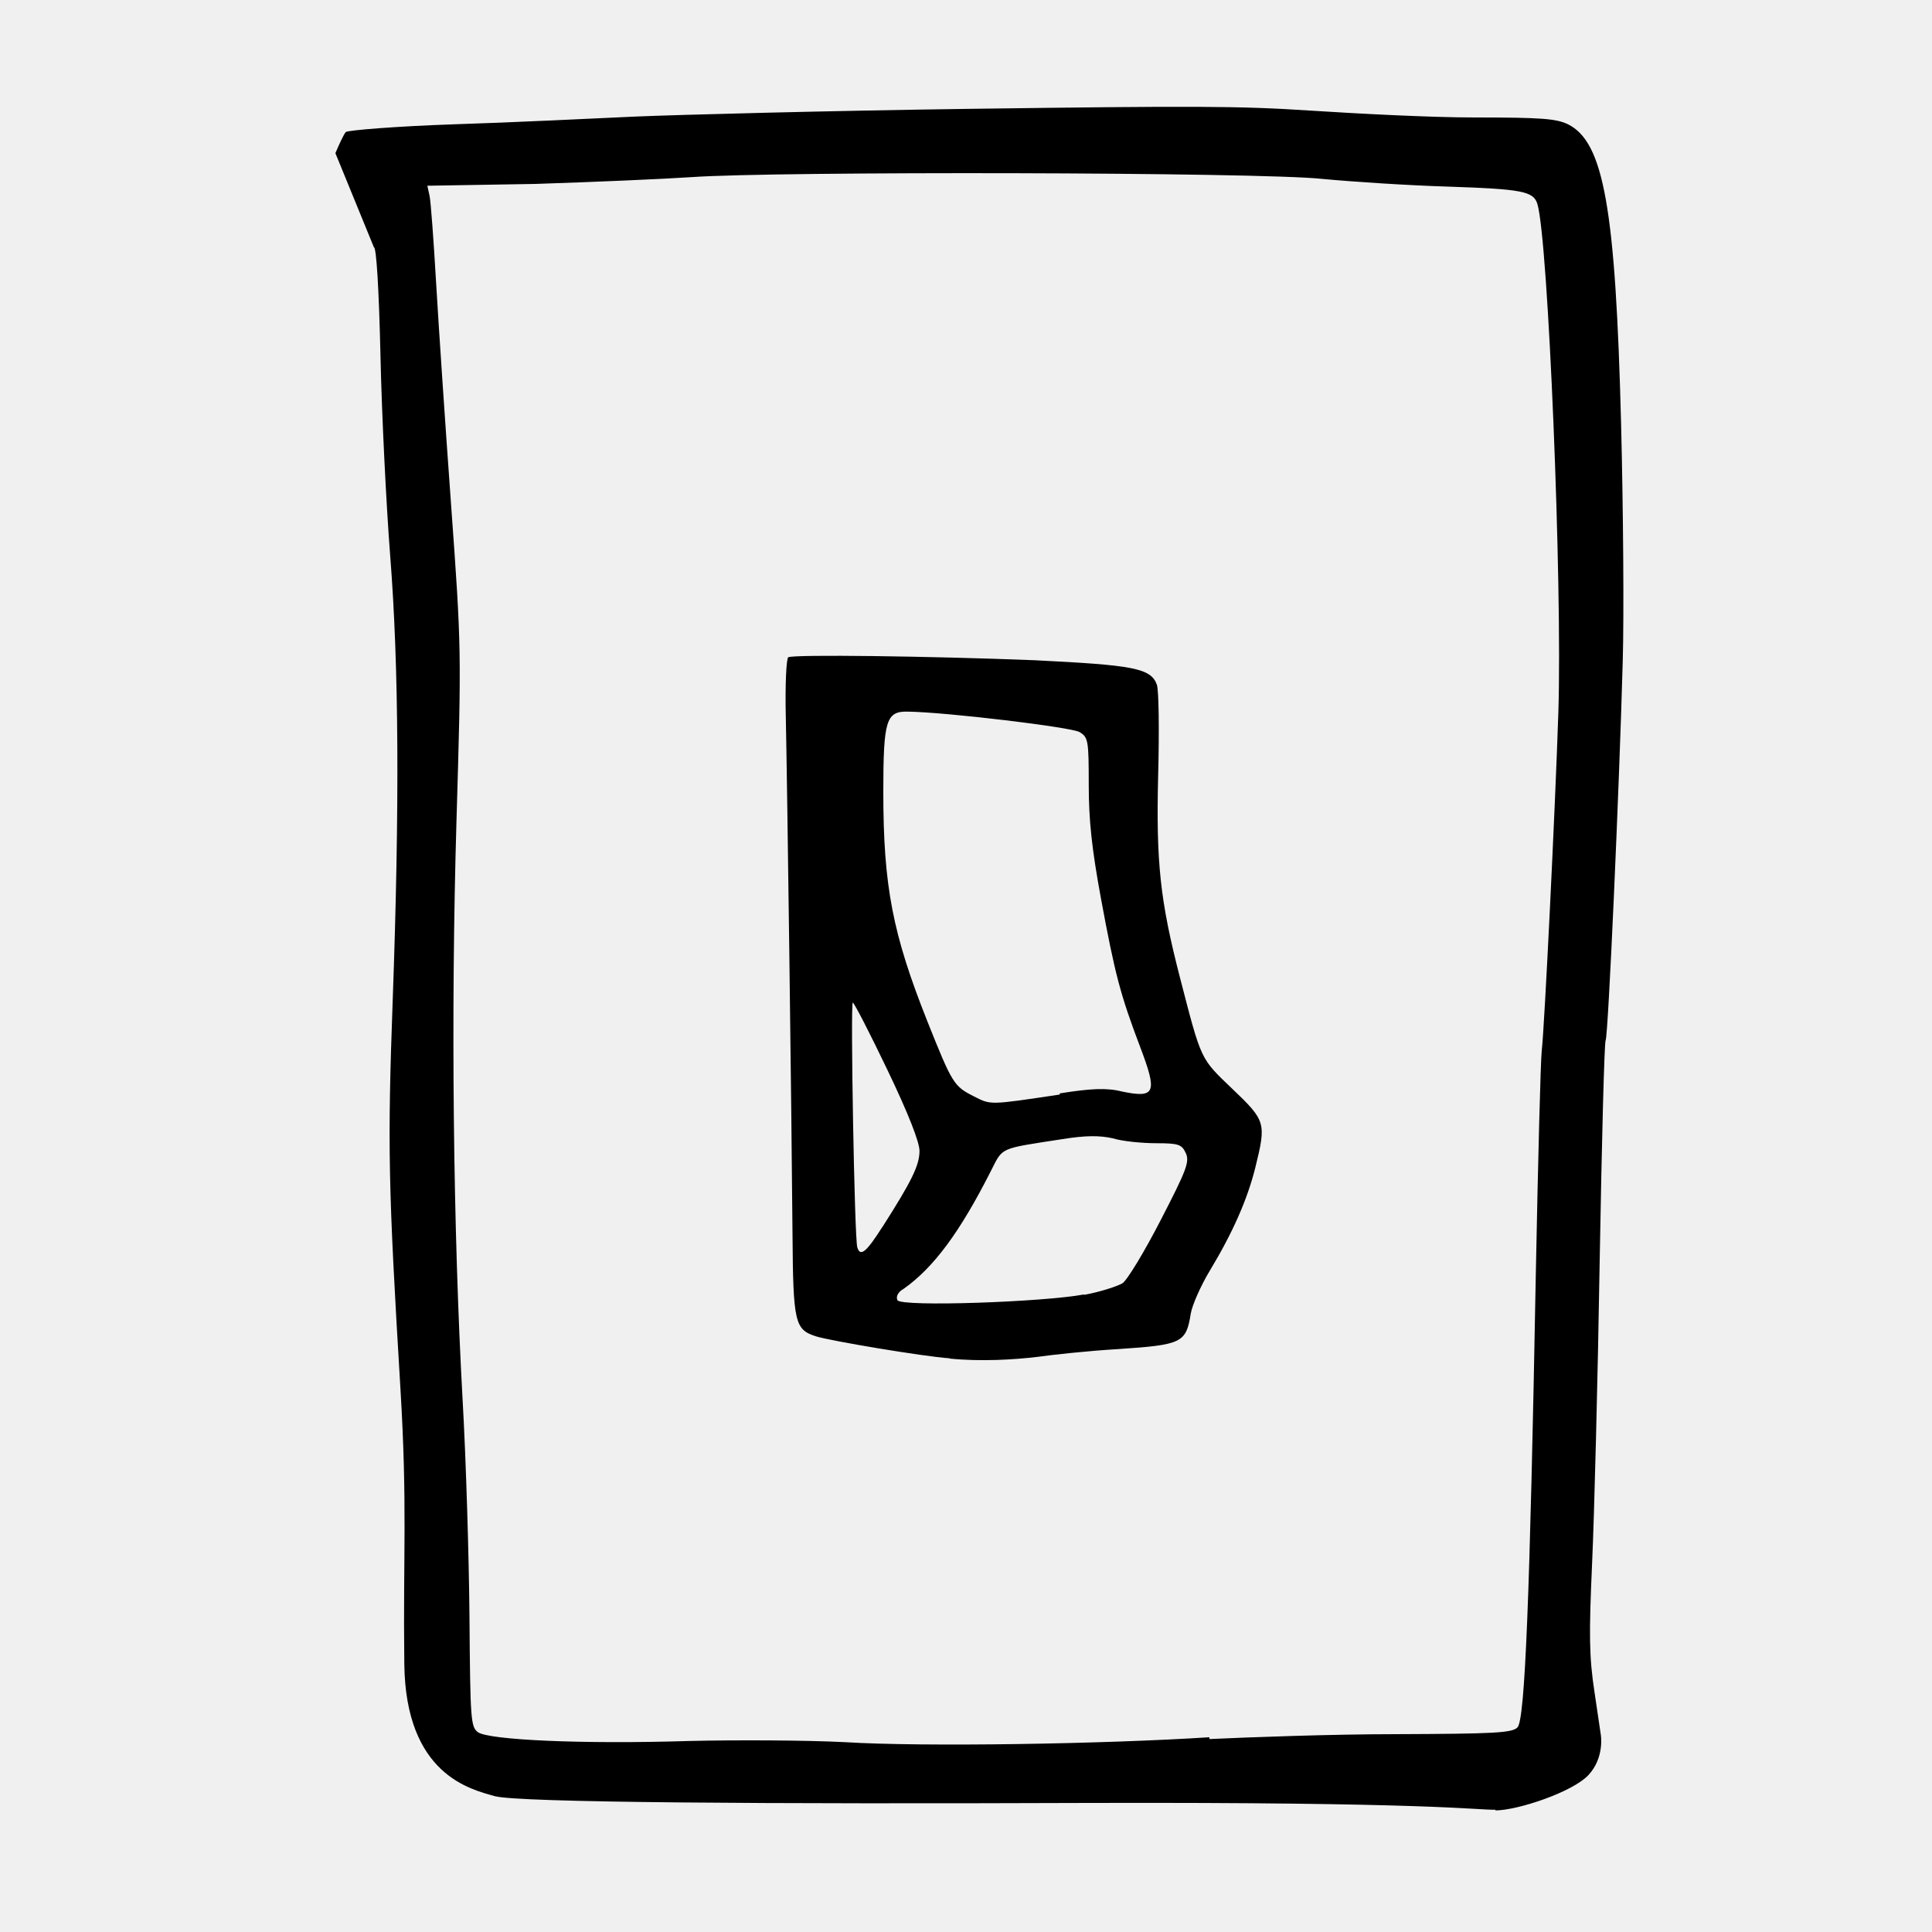
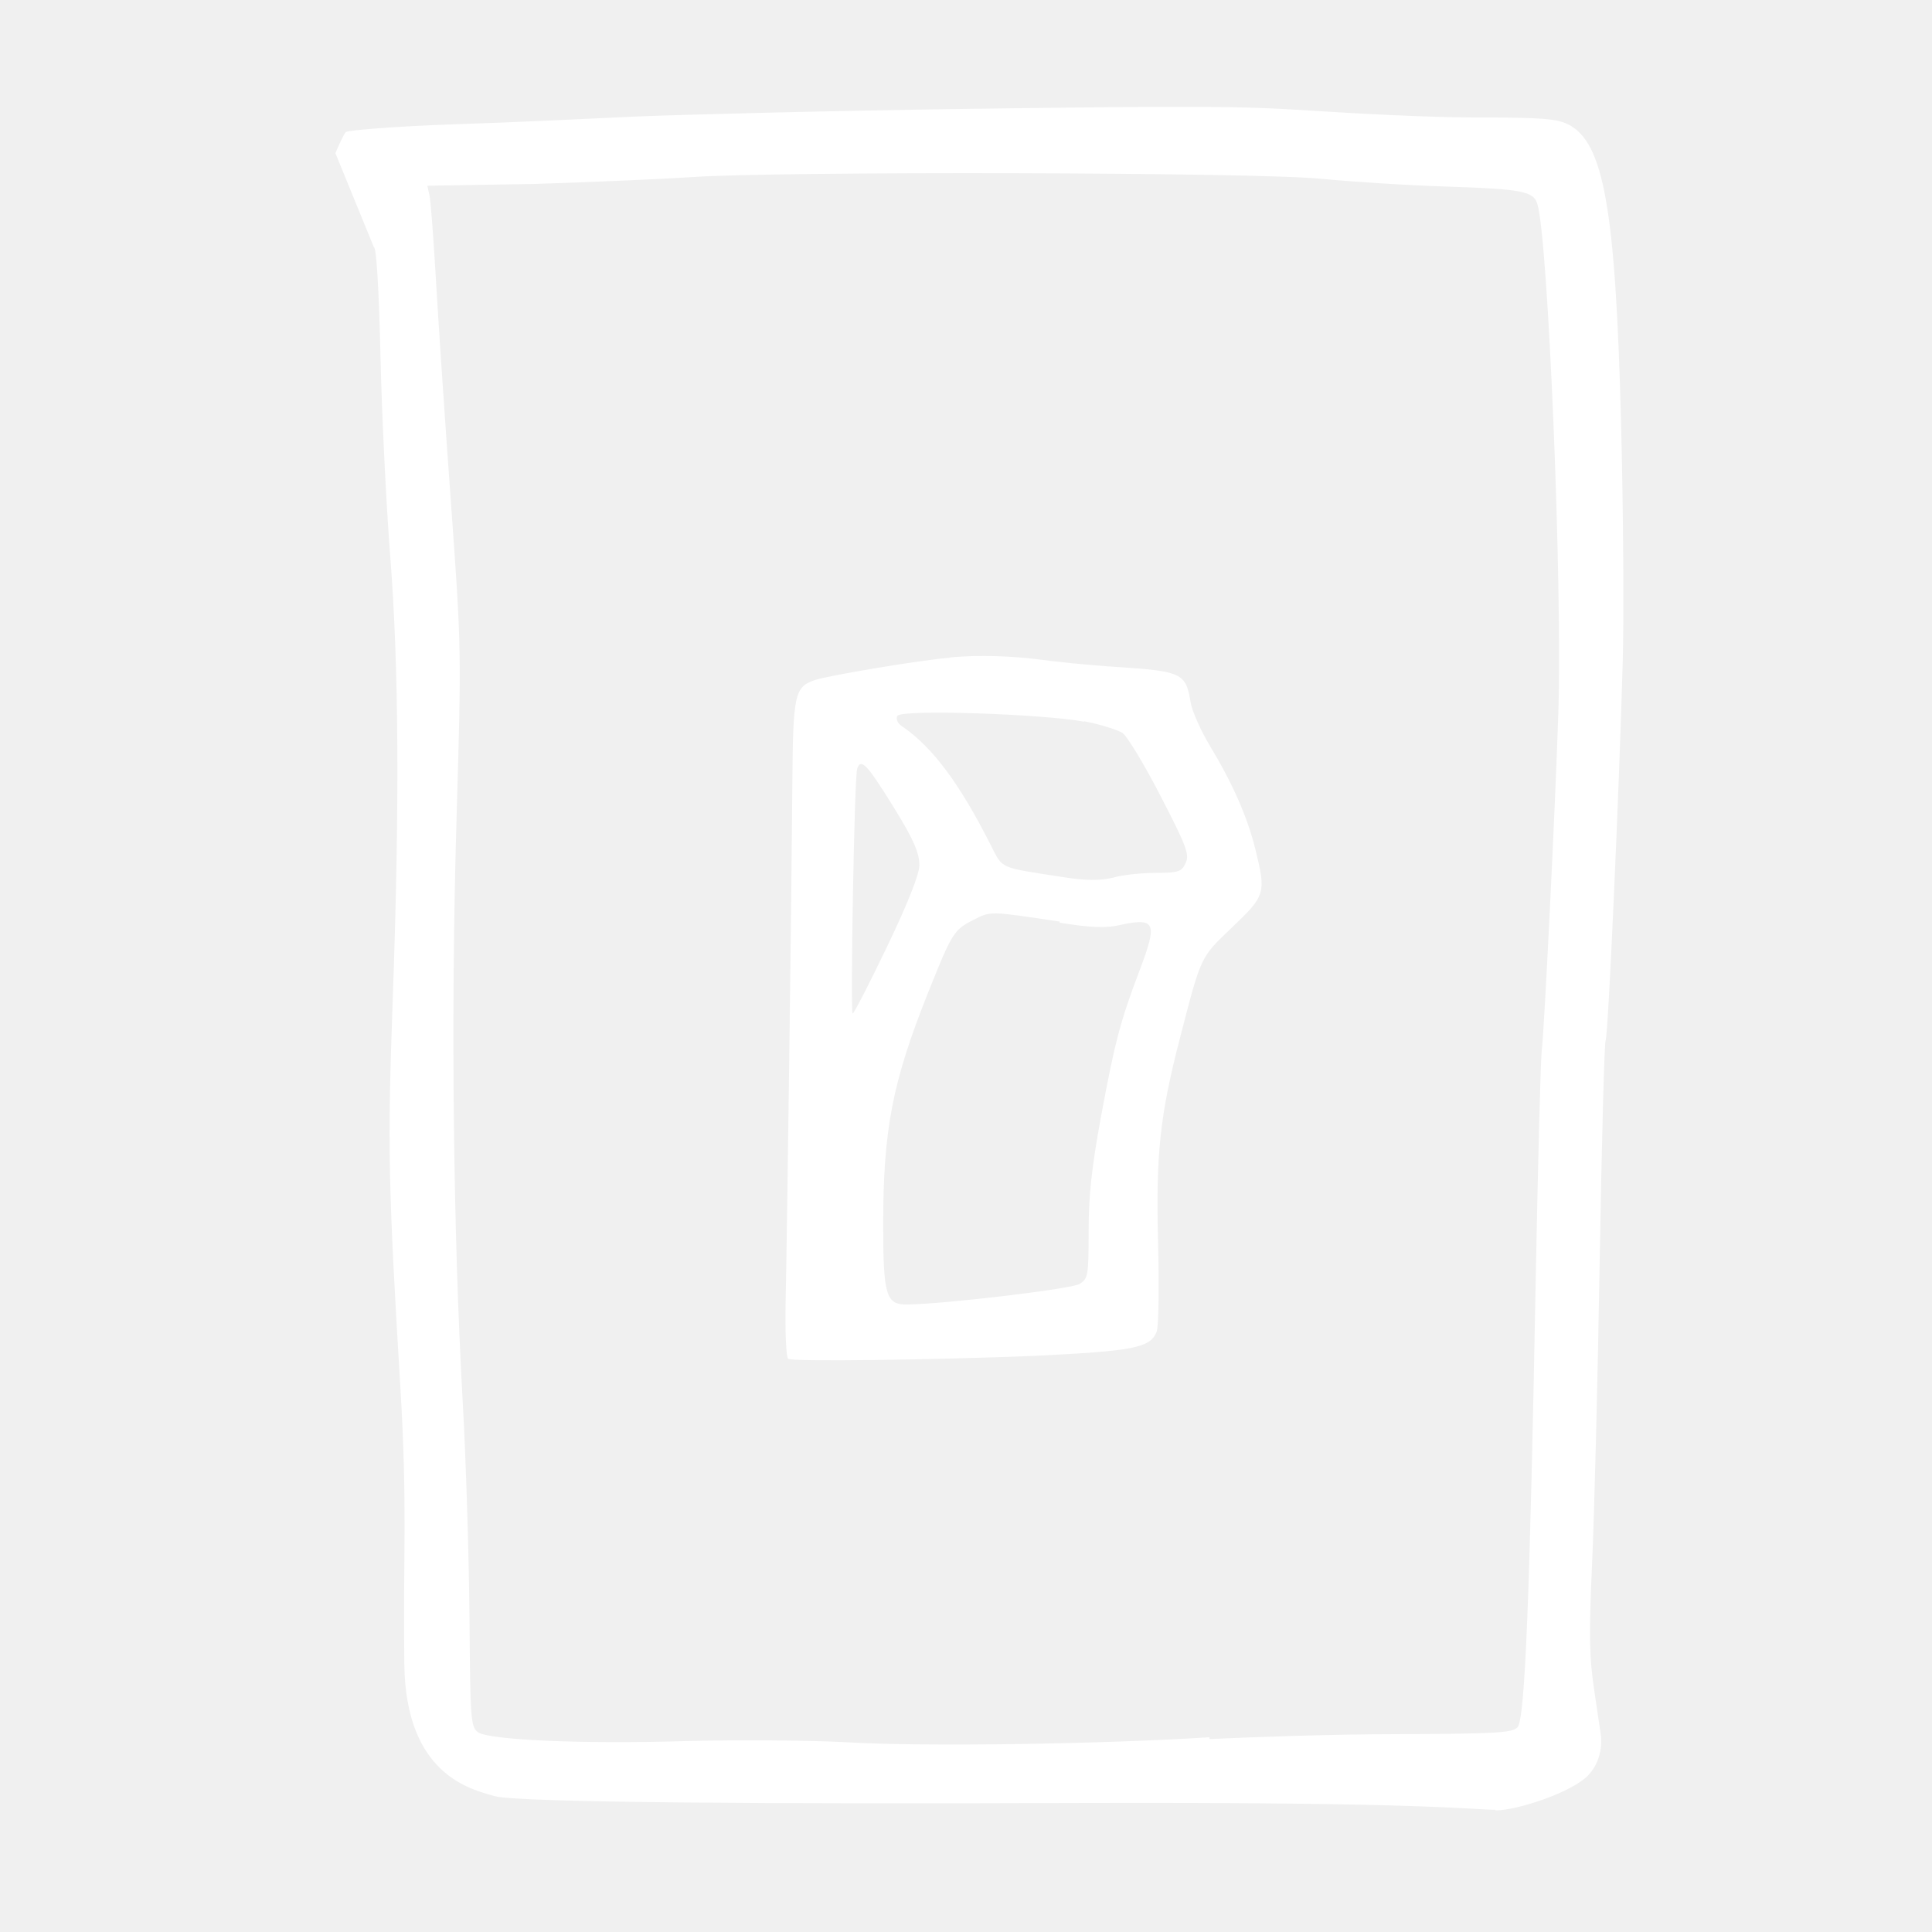
<svg xmlns="http://www.w3.org/2000/svg" width="15mm" height="15mm" viewBox="0 0 15 15" version="1.1" id="svg1353">
  <defs id="defs1350" />
  <g id="layer1">
-     <path style="fill:#000000;stroke-width:0.031" d="m 11.611,14.051 c -0.17,8.87e-4 -0.515,-0.06 -3.158,-0.053 -2.498,0.009 -4.432,-0.002 -4.613,-0.053 C 3.659,13.893 3.149,13.783 3.139,12.918 3.129,12.052 3.164,11.698 3.109,10.782 3.014,9.206 3.008,8.9 3.049,7.764 c 0.054,-1.503 0.048,-2.594 -0.02,-3.455 C 2.999,3.922 2.964,3.225 2.954,2.761 2.942,2.238 2.922,1.918 2.903,1.92 L 2.604,1.189 c 0.029,-0.068 0.065,-0.147 0.081,-0.164 0.017,-0.014 0.396,-0.045 0.843,-0.06 0.447,-0.014 1.08,-0.045 1.406,-0.06 0.327,-0.014 1.495,-0.045 2.596,-0.06 1.742,-0.023 2.085,-0.023 2.649,0.014 0.356,0.023 0.926,0.053 1.267,0.053 0.526,8.57e-5 0.635,0.009 0.728,0.053 0.278,0.139 0.369,0.653 0.412,2.322 0.017,0.662 0.023,1.492 0.013,1.845 -0.027,0.989 -0.113,2.915 -0.133,2.946 -0.01,0.014 -0.03,0.784 -0.046,1.707 -0.015,0.924 -0.042,1.982 -0.059,2.352 -0.025,0.562 -0.023,0.727 0.019,1.003 l 0.049,0.331 c 0,0 0.029,0.176 -0.096,0.31 -0.125,0.134 -0.553,0.275 -0.723,0.275 z M 9.391,13.502 c 0.301,-0.014 0.951,-0.038 1.445,-0.038 0.762,-0.003 0.905,-0.009 0.946,-0.053 0.058,-0.06 0.096,-1.009 0.142,-3.517 0.017,-0.877 0.037,-1.658 0.046,-1.736 0.021,-0.175 0.105,-1.888 0.129,-2.627 0.032,-0.994 -0.079,-3.676 -0.163,-3.948 -0.03,-0.098 -0.121,-0.115 -0.689,-0.134 -0.308,-0.009 -0.749,-0.038 -0.981,-0.06 -0.488,-0.053 -4.243,-0.06 -4.894,-0.014 -0.206,0.014 -0.753,0.038 -1.215,0.053 l -0.839,0.014 0.017,0.078 c 0.01,0.045 0.032,0.35 0.051,0.676 0.019,0.327 0.071,1.101 0.116,1.72 0.081,1.119 0.081,1.134 0.042,2.461 -0.044,1.488 -0.026,3.174 0.048,4.497 0.026,0.456 0.049,1.212 0.053,1.68 0.006,0.802 0.01,0.853 0.066,0.895 0.086,0.06 0.804,0.094 1.639,0.068 0.372,-0.009 0.916,-0.006 1.209,0.009 0.608,0.038 2.024,0.014 2.83,-0.038 z m -2.017,-2.956 c -0.205,-0.014 -0.93,-0.136 -1.04,-0.171 -0.163,-0.053 -0.176,-0.105 -0.181,-0.793 -0.007,-0.934 -0.041,-3.501 -0.052,-4.013 -0.006,-0.251 0.004,-0.456 0.019,-0.466 0.043,-0.023 1.096,-0.009 1.912,0.023 0.763,0.038 0.903,0.06 0.95,0.19 0.015,0.045 0.019,0.354 0.01,0.7 -0.017,0.682 0.015,0.977 0.17,1.577 0.167,0.645 0.156,0.622 0.406,0.861 0.259,0.247 0.264,0.264 0.179,0.608 -0.061,0.248 -0.177,0.51 -0.352,0.8 -0.072,0.119 -0.139,0.271 -0.15,0.337 -0.036,0.227 -0.069,0.242 -0.559,0.275 -0.24,0.014 -0.521,0.045 -0.625,0.06 -0.187,0.023 -0.449,0.038 -0.688,0.014 z m 1.044,-0.493 c 0.127,-0.023 0.261,-0.068 0.297,-0.09 0.036,-0.023 0.17,-0.244 0.296,-0.489 0.201,-0.389 0.226,-0.454 0.196,-0.52 -0.031,-0.068 -0.054,-0.078 -0.23,-0.078 -0.108,-4.57e-4 -0.259,-0.014 -0.337,-0.038 -0.102,-0.023 -0.21,-0.023 -0.391,0.006 -0.497,0.077 -0.46,0.06 -0.556,0.248 -0.241,0.476 -0.445,0.751 -0.678,0.915 -0.042,0.023 -0.061,0.06 -0.047,0.088 0.032,0.053 1.137,0.014 1.449,-0.045 z M 6.85,9.528 c 0.228,-0.357 0.289,-0.481 0.289,-0.592 0,-0.068 -0.084,-0.285 -0.25,-0.631 -0.137,-0.286 -0.258,-0.521 -0.268,-0.521 -0.019,0 0.013,1.834 0.035,1.9 0.023,0.077 0.07,0.038 0.194,-0.157 z m 1.378,-1.039 c 0.24,-0.038 0.364,-0.045 0.485,-0.014 0.259,0.053 0.274,0.009 0.139,-0.347 -0.154,-0.406 -0.195,-0.562 -0.304,-1.151 -0.071,-0.386 -0.095,-0.608 -0.095,-0.883 -1.28e-4,-0.346 -0.004,-0.369 -0.071,-0.41 -0.063,-0.038 -1.034,-0.155 -1.336,-0.159 -0.166,-0.003 -0.188,0.068 -0.188,0.624 2.57e-4,0.732 0.072,1.102 0.343,1.783 0.192,0.481 0.205,0.502 0.36,0.58 0.134,0.068 0.118,0.068 0.667,-0.014 z" id="path997-9-1" />
+     <path id="path1634" style="fill:#ffffff;stroke-width:0.031" d="m 7.373,5.107 c -0.205,0.014 -0.93,0.136 -1.04,0.171 -0.163,0.053 -0.176,0.105 -0.181,0.793 -0.007,0.934 -0.041,3.501 -0.052,4.013 -0.006,0.251 0.004,0.456 0.019,0.466 0.043,0.023 1.096,0.009 1.912,-0.023 0.763,-0.038 0.903,-0.06 0.95,-0.19 0.015,-0.045 0.019,-0.354 0.01,-0.7 -0.017,-0.682 0.015,-0.977 0.17,-1.577 0.167,-0.645 0.156,-0.622 0.406,-0.861 0.259,-0.247 0.264,-0.264 0.179,-0.608 -0.061,-0.248 -0.177,-0.51 -0.352,-0.8 -0.072,-0.119 -0.139,-0.271 -0.15,-0.337 -0.036,-0.227 -0.069,-0.242 -0.559,-0.275 -0.24,-0.014 -0.521,-0.045 -0.625,-0.06 -0.187,-0.023 -0.449,-0.038 -0.688,-0.014 z m 1.044,0.493 c 0.127,0.023 0.261,0.068 0.297,0.09 0.036,0.023 0.17,0.244 0.296,0.489 0.201,0.389 0.226,0.454 0.196,0.52 -0.031,0.068 -0.054,0.078 -0.23,0.078 -0.108,4.57e-4 -0.259,0.014 -0.337,0.038 -0.102,0.023 -0.21,0.023 -0.391,-0.006 -0.497,-0.077 -0.46,-0.06 -0.556,-0.248 -0.241,-0.476 -0.445,-0.751 -0.678,-0.915 -0.042,-0.023 -0.061,-0.06 -0.047,-0.088 0.032,-0.053 1.137,-0.014 1.449,0.045 z m -1.568,0.525 c 0.228,0.357 0.289,0.481 0.289,0.592 0,0.068 -0.084,0.285 -0.25,0.631 -0.137,0.286 -0.258,0.521 -0.268,0.521 -0.019,0 0.013,-1.834 0.035,-1.9 0.023,-0.077 0.07,-0.038 0.194,0.157 z m 1.378,1.039 c 0.24,0.038 0.364,0.045 0.485,0.014 0.259,-0.053 0.274,-0.009 0.139,0.347 -0.154,0.406 -0.195,0.562 -0.304,1.151 -0.071,0.386 -0.095,0.608 -0.095,0.883 -1.28e-4,0.346 -0.004,0.369 -0.071,0.41 -0.063,0.038 -1.034,0.155 -1.336,0.159 -0.166,0.003 -0.188,-0.068 -0.188,-0.624 2.57e-4,-0.732 0.072,-1.102 0.343,-1.783 0.192,-0.481 0.205,-0.502 0.36,-0.58 0.134,-0.068 0.118,-0.068 0.667,0.014 z" />
+     <path id="path1632" style="fill:#ffffff;stroke-width:0.031" d="m 9.391,13.502 c 0.301,-0.014 0.951,-0.038 1.445,-0.038 0.762,-0.003 0.905,-0.009 0.946,-0.053 0.058,-0.06 0.096,-1.009 0.142,-3.517 0.017,-0.877 0.037,-1.658 0.046,-1.736 0.021,-0.175 0.105,-1.888 0.129,-2.627 0.032,-0.994 -0.079,-3.676 -0.163,-3.948 -0.03,-0.098 -0.121,-0.115 -0.689,-0.134 -0.308,-0.009 -0.749,-0.038 -0.981,-0.06 -0.488,-0.053 -4.243,-0.06 -4.894,-0.014 -0.206,0.014 -0.753,0.038 -1.215,0.053 l -0.839,0.014 0.017,0.078 c 0.01,0.045 0.032,0.35 0.051,0.676 0.019,0.327 0.071,1.101 0.116,1.72 0.081,1.119 0.081,1.134 0.042,2.461 -0.044,1.488 -0.026,3.174 0.048,4.497 0.026,0.456 0.049,1.212 0.053,1.68 0.006,0.802 0.01,0.853 0.066,0.895 0.086,0.06 0.804,0.094 1.639,0.068 0.372,-0.009 0.916,-0.006 1.209,0.009 0.608,0.038 2.024,0.014 2.83,-0.038 z m 2.22,0.549 c -0.17,8.87e-4 -0.515,-0.06 -3.158,-0.053 -2.498,0.009 -4.432,-0.002 -4.613,-0.053 C 3.659,13.893 3.149,13.783 3.139,12.918 3.129,12.052 3.164,11.698 3.109,10.782 3.014,9.206 3.008,8.9 3.049,7.764 c 0.054,-1.503 0.048,-2.594 -0.02,-3.455 C 2.999,3.922 2.964,3.225 2.954,2.761 2.942,2.238 2.922,1.918 2.903,1.92 L 2.604,1.189 c 0.029,-0.068 0.065,-0.147 0.081,-0.164 0.017,-0.014 0.396,-0.045 0.843,-0.06 0.447,-0.014 1.08,-0.045 1.406,-0.06 0.327,-0.014 1.495,-0.045 2.596,-0.06 1.742,-0.023 2.085,-0.023 2.649,0.014 0.356,0.023 0.926,0.053 1.267,0.053 0.526,8.57e-5 0.635,0.009 0.728,0.053 0.278,0.139 0.369,0.653 0.412,2.322 0.017,0.662 0.023,1.492 0.013,1.845 -0.027,0.989 -0.113,2.915 -0.133,2.946 -0.01,0.014 -0.03,0.784 -0.046,1.707 -0.015,0.924 -0.042,1.982 -0.059,2.352 -0.025,0.562 -0.023,0.727 0.019,1.003 l 0.049,0.331 c 0,0 0.029,0.176 -0.096,0.31 -0.125,0.134 -0.553,0.275 -0.723,0.275 z" />
  </g>
</svg>
